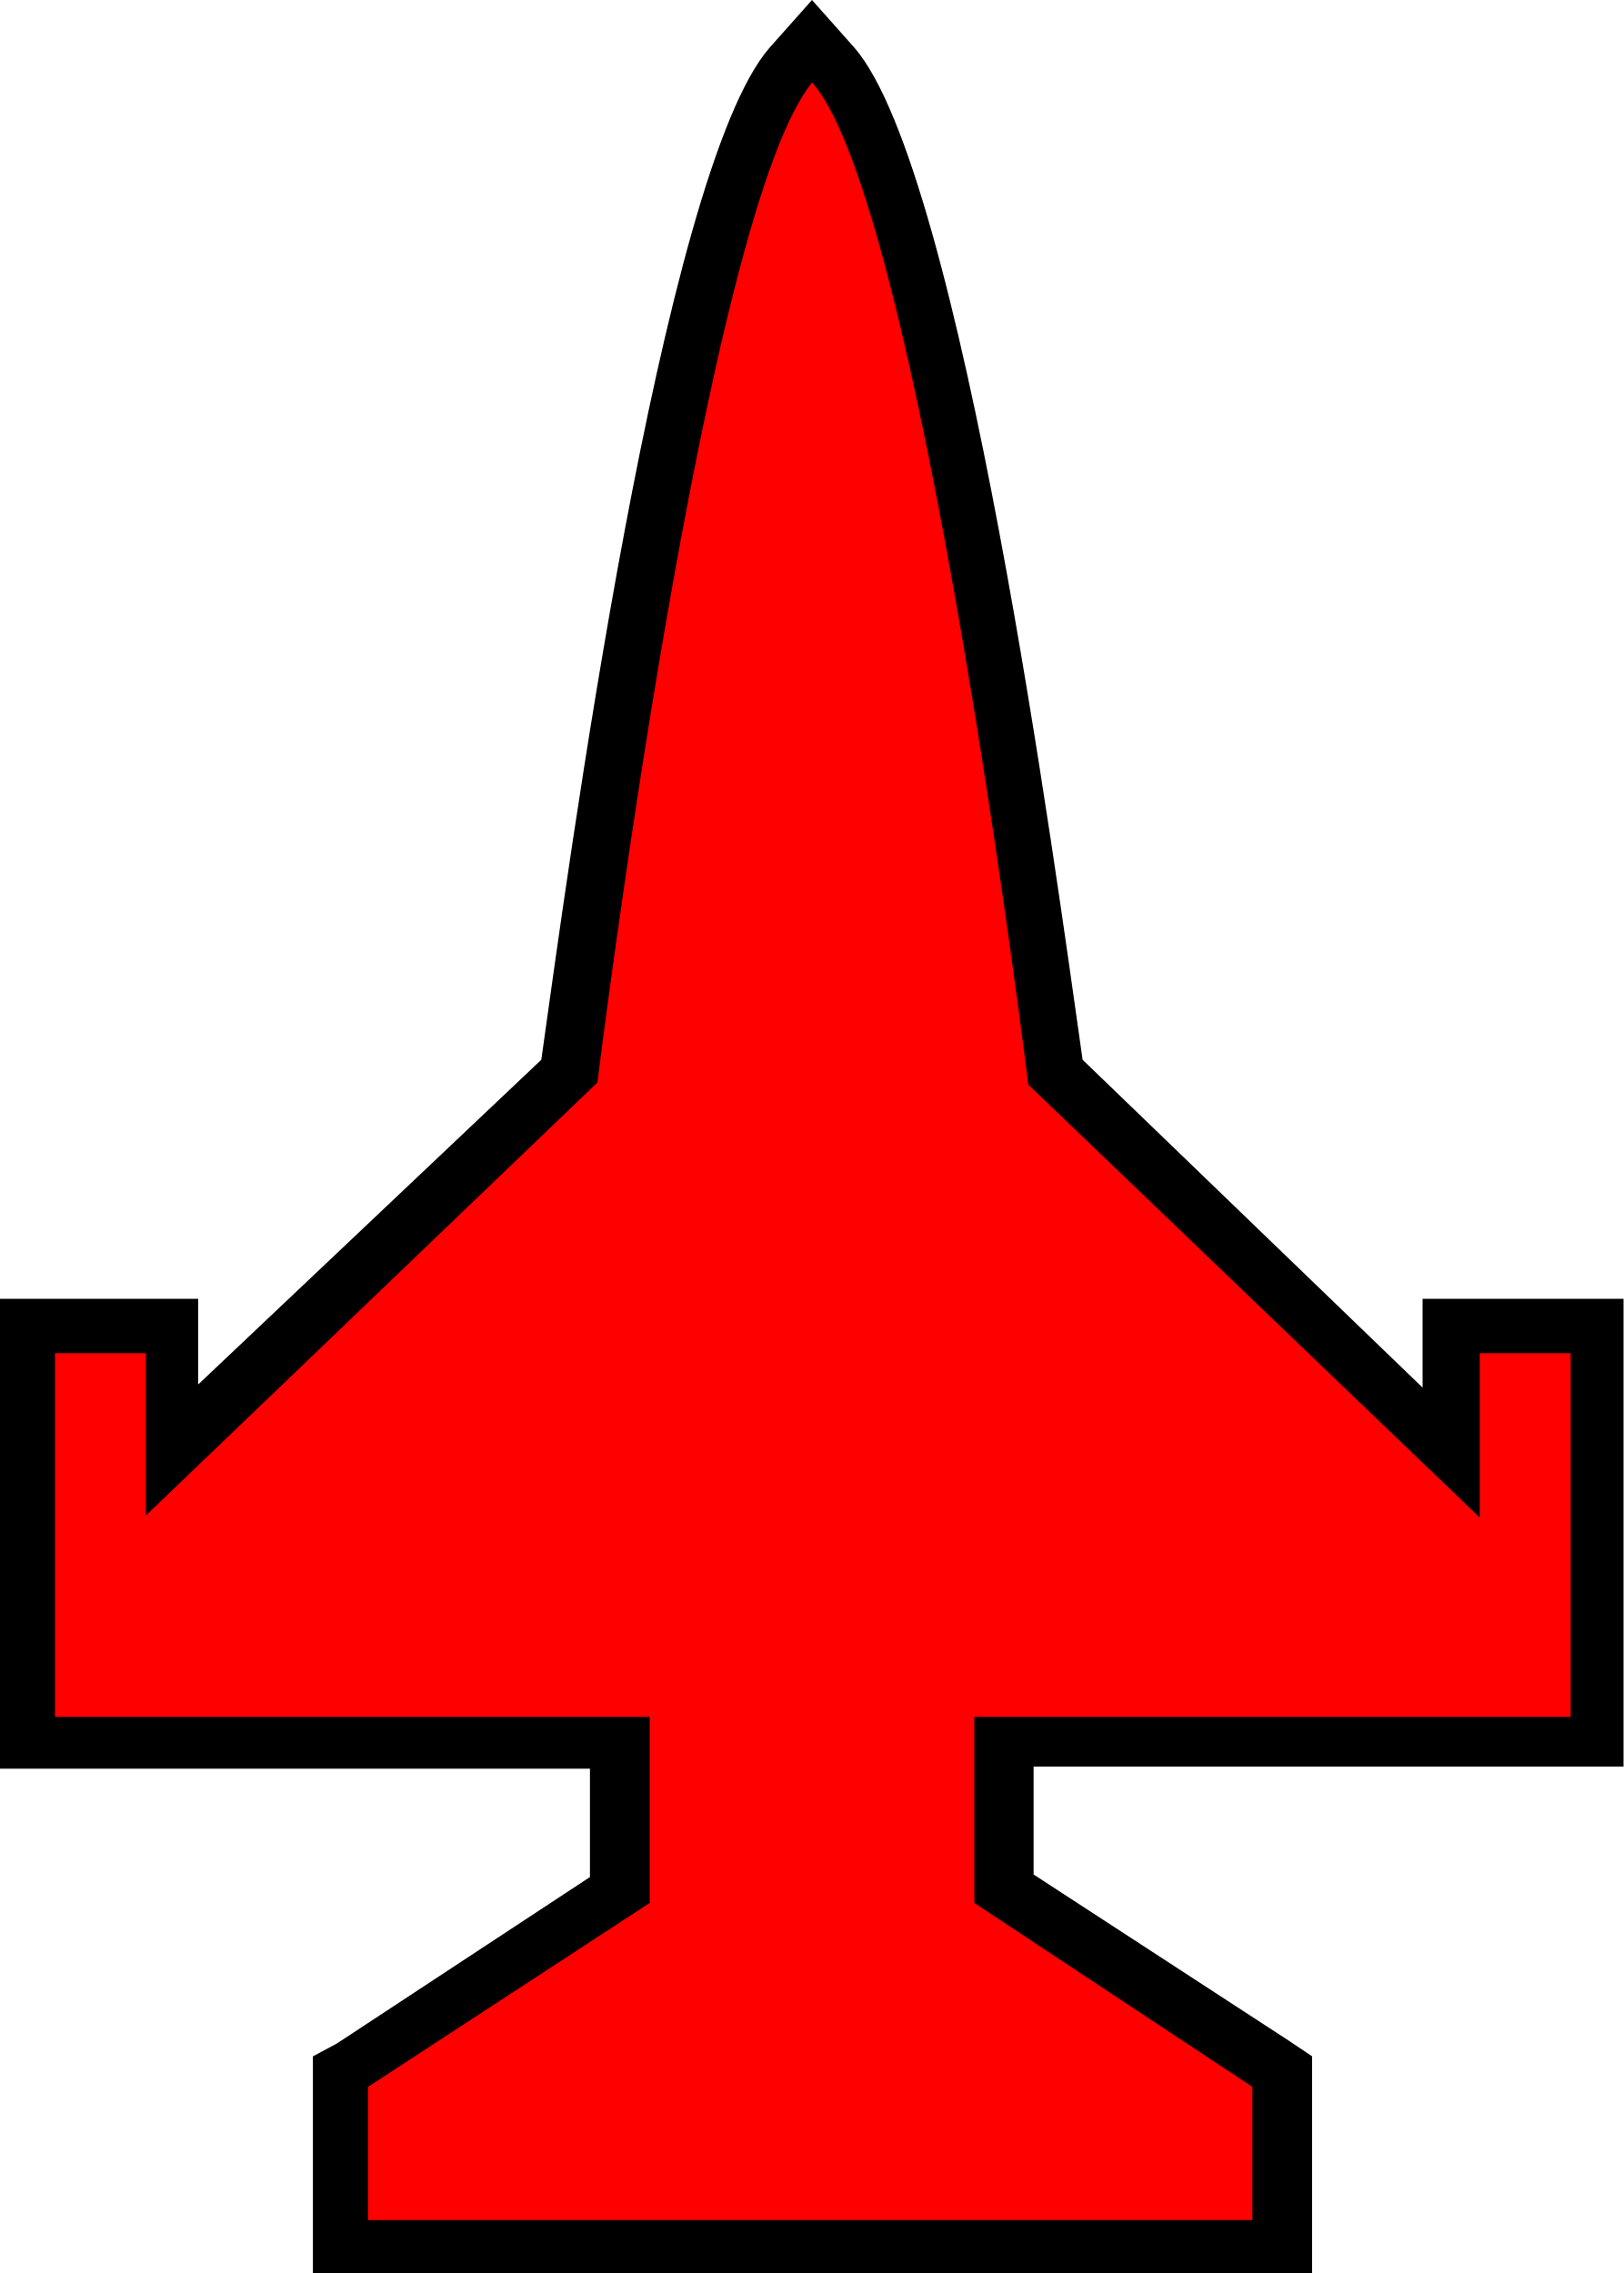
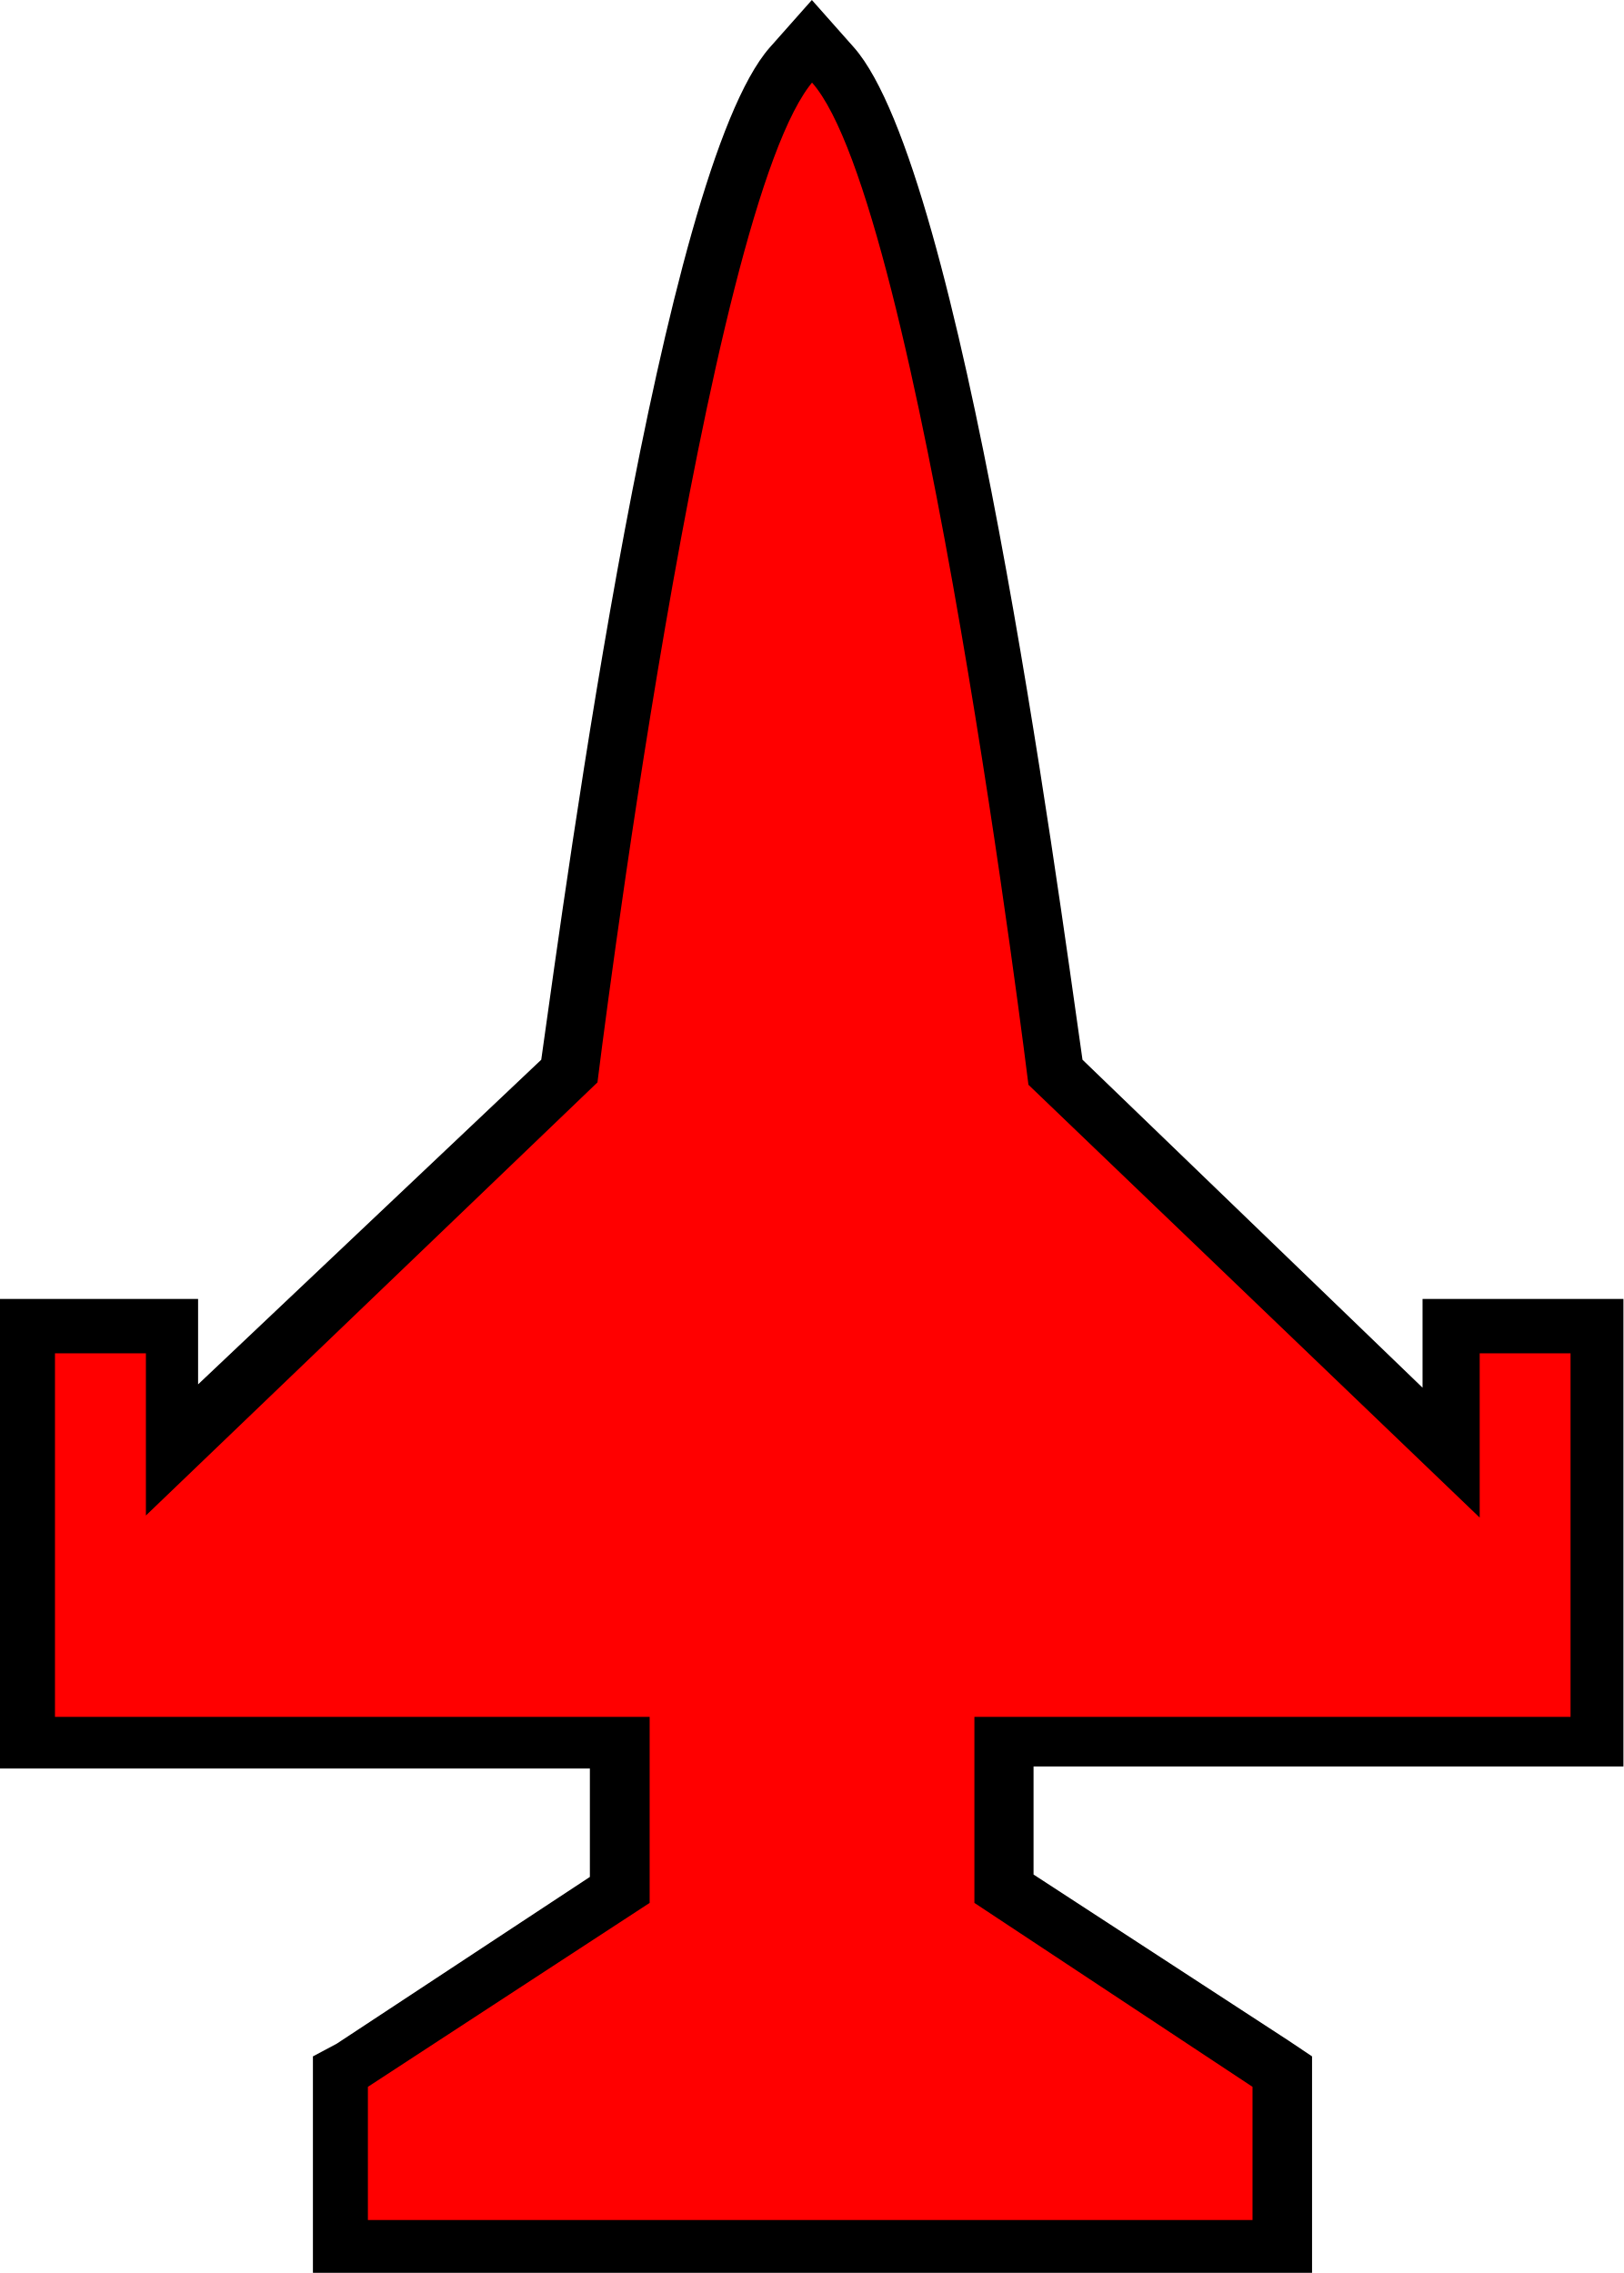
- <svg xmlns="http://www.w3.org/2000/svg" width="17.857" height="25" viewBox="0 0 17.857 25">
-   <path fill-rule="nonzero" fill="rgb(100%, 0%, 0%)" fill-opacity="1" d="M 3.738 24.715 L 3.738 22.809 L 6.797 20.785 L 6.797 19.168 L 0.309 19.168 L 0.309 14.582 L 1.918 14.582 L 1.918 15.977 L 6.285 11.785 C 6.453 10.406 7.477 2.035 8.668 0.715 L 8.93 0.453 L 9.168 0.715 C 10.355 2.047 11.418 10.406 11.547 11.785 L 15.918 15.977 L 15.918 14.582 L 17.523 14.582 L 17.523 19.168 L 11.059 19.168 L 11.059 20.773 L 14.117 22.797 L 14.117 24.703 Z M 3.738 24.715 " />
-   <path fill-rule="nonzero" fill="rgb(0%, 0%, 0%)" fill-opacity="1" d="M 8.93 0.906 C 10.117 2.238 11.309 11.93 11.309 11.93 L 16.273 16.691 L 16.273 14.883 L 17.273 14.883 L 17.273 18.883 L 10.715 18.883 L 10.715 20.93 L 13.773 22.953 L 13.773 24.418 L 4.047 24.418 L 4.047 22.953 L 7.145 20.93 L 7.145 18.883 L 0.605 18.883 L 0.605 14.883 L 1.605 14.883 L 1.605 16.668 L 6.57 11.906 C 6.57 11.906 7.762 2.227 8.953 0.883 M 8.93 0 L 8.465 0.523 C 7.273 1.883 6.238 9.633 5.953 11.656 L 2.18 15.227 L 2.18 14.285 L 0 14.285 L 0 19.453 L 6.488 19.453 L 6.488 20.645 L 3.703 22.477 L 3.441 22.617 L 3.441 25 L 14.43 25 L 14.43 22.617 L 14.168 22.441 L 11.367 20.617 L 11.367 19.43 L 17.855 19.43 L 17.855 14.285 L 15.645 14.285 L 15.645 15.262 L 11.906 11.656 C 11.617 9.633 10.582 1.883 9.395 0.523 Z M 8.93 0 " />
+ <svg xmlns="http://www.w3.org/2000/svg" width="21" height="29.4" viewBox="0 0 21 29.4">
+   <path fill-rule="nonzero" fill="rgb(100%, 0%, 0%)" fill-opacity="1" d="M 4.395 29.066 L 4.395 26.824 L 7.992 24.441 L 7.992 22.543 L 0.363 22.543 L 0.363 17.148 L 2.254 17.148 L 2.254 18.789 L 7.391 13.859 C 7.59 12.238 8.793 2.395 10.195 0.84 L 10.5 0.531 L 10.781 0.84 C 12.18 2.406 13.426 12.238 13.578 13.859 L 18.719 18.789 L 18.719 17.148 L 20.609 17.148 L 20.609 22.543 L 13.004 22.543 L 13.004 24.43 L 16.602 26.809 L 16.602 29.051 Z M 4.395 29.066 " />
+   <path fill-rule="nonzero" fill="rgb(0%, 0%, 0%)" fill-opacity="1" d="M 10.5 1.066 C 11.898 2.633 13.301 14.031 13.301 14.031 L 19.137 19.629 L 19.137 17.504 L 20.312 17.504 L 20.312 22.207 L 12.602 22.207 L 12.602 24.613 L 16.199 26.992 L 16.199 28.715 L 4.758 28.715 L 4.758 26.992 L 8.402 24.613 L 8.402 22.207 L 0.711 22.207 L 0.711 17.504 L 1.887 17.504 L 1.887 19.602 L 7.727 14 C 7.727 14 9.129 2.617 10.527 1.039 M 10.5 0 L 9.953 0.617 C 8.555 2.215 7.336 11.328 7 13.707 L 2.562 17.906 L 2.562 16.801 L 0 16.801 L 0 22.875 L 7.629 22.875 L 7.629 24.277 L 4.355 26.434 L 4.047 26.598 L 4.047 29.398 L 16.969 29.398 L 16.969 26.598 L 16.66 26.391 L 13.367 24.246 L 13.367 22.848 L 20.996 22.848 L 20.996 16.801 L 18.398 16.801 L 18.398 17.949 L 14 13.707 C 13.66 11.328 12.445 2.215 11.047 0.617 Z M 10.5 0 " />
</svg>
